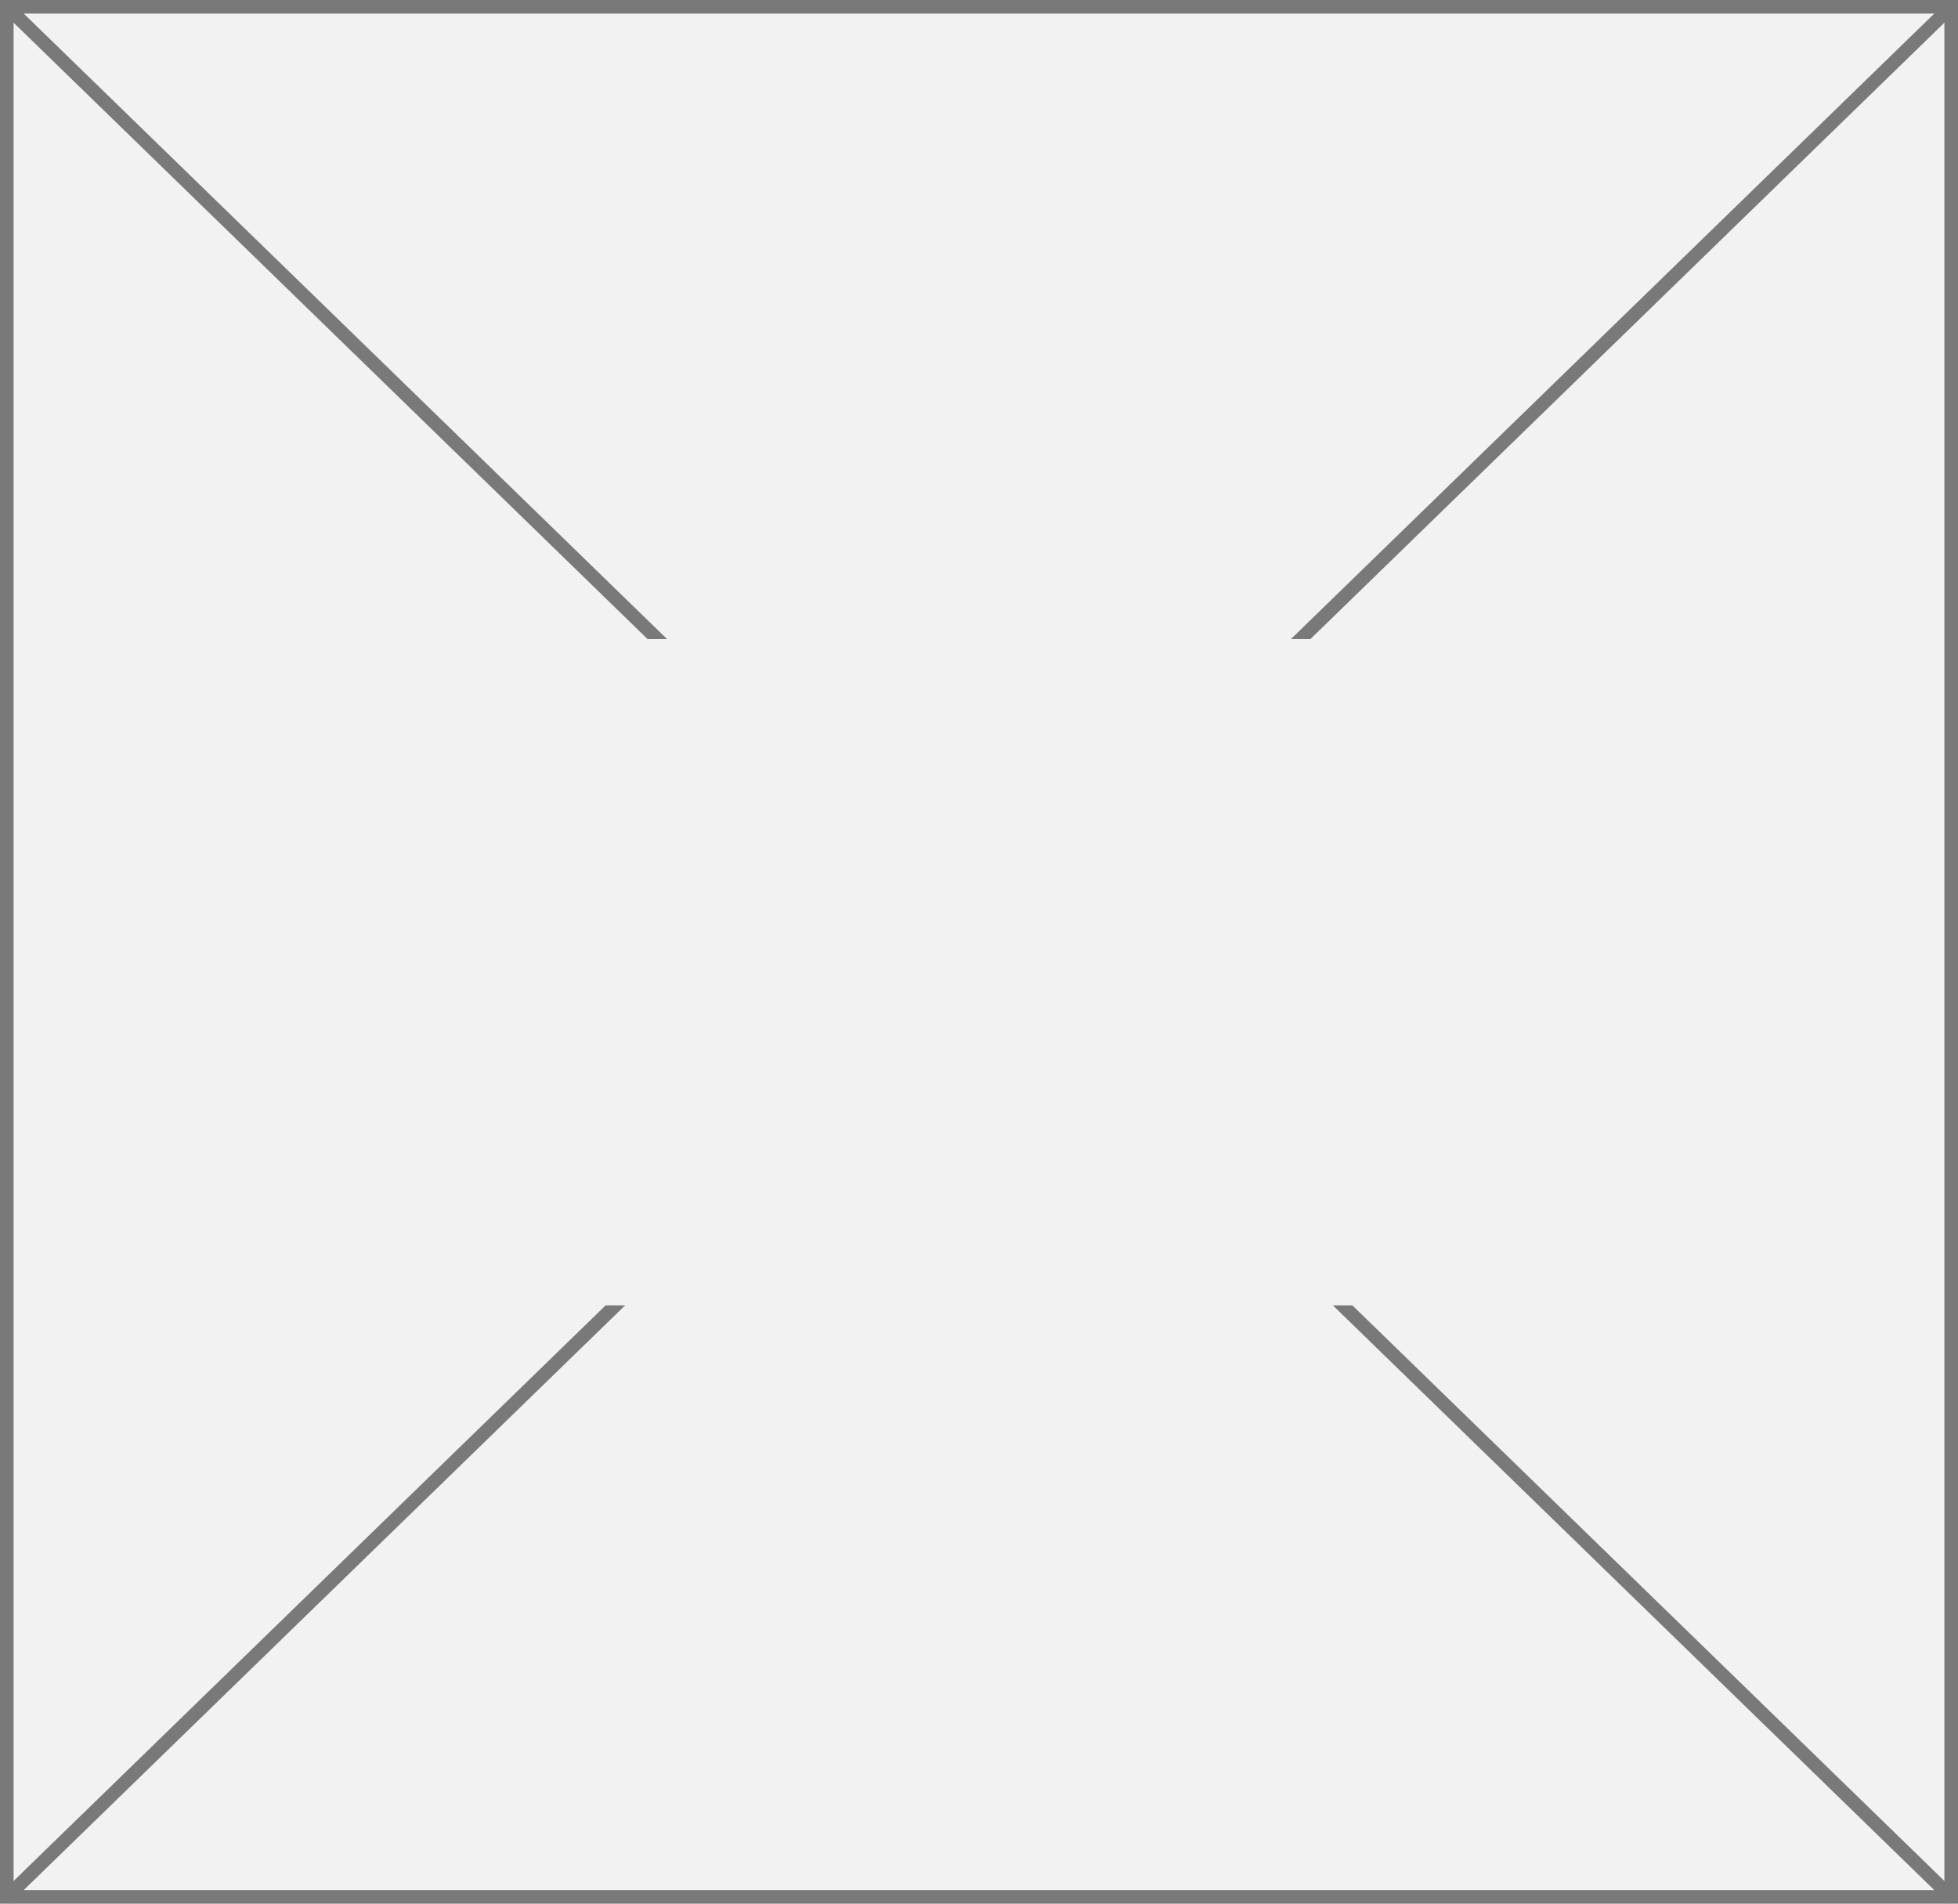
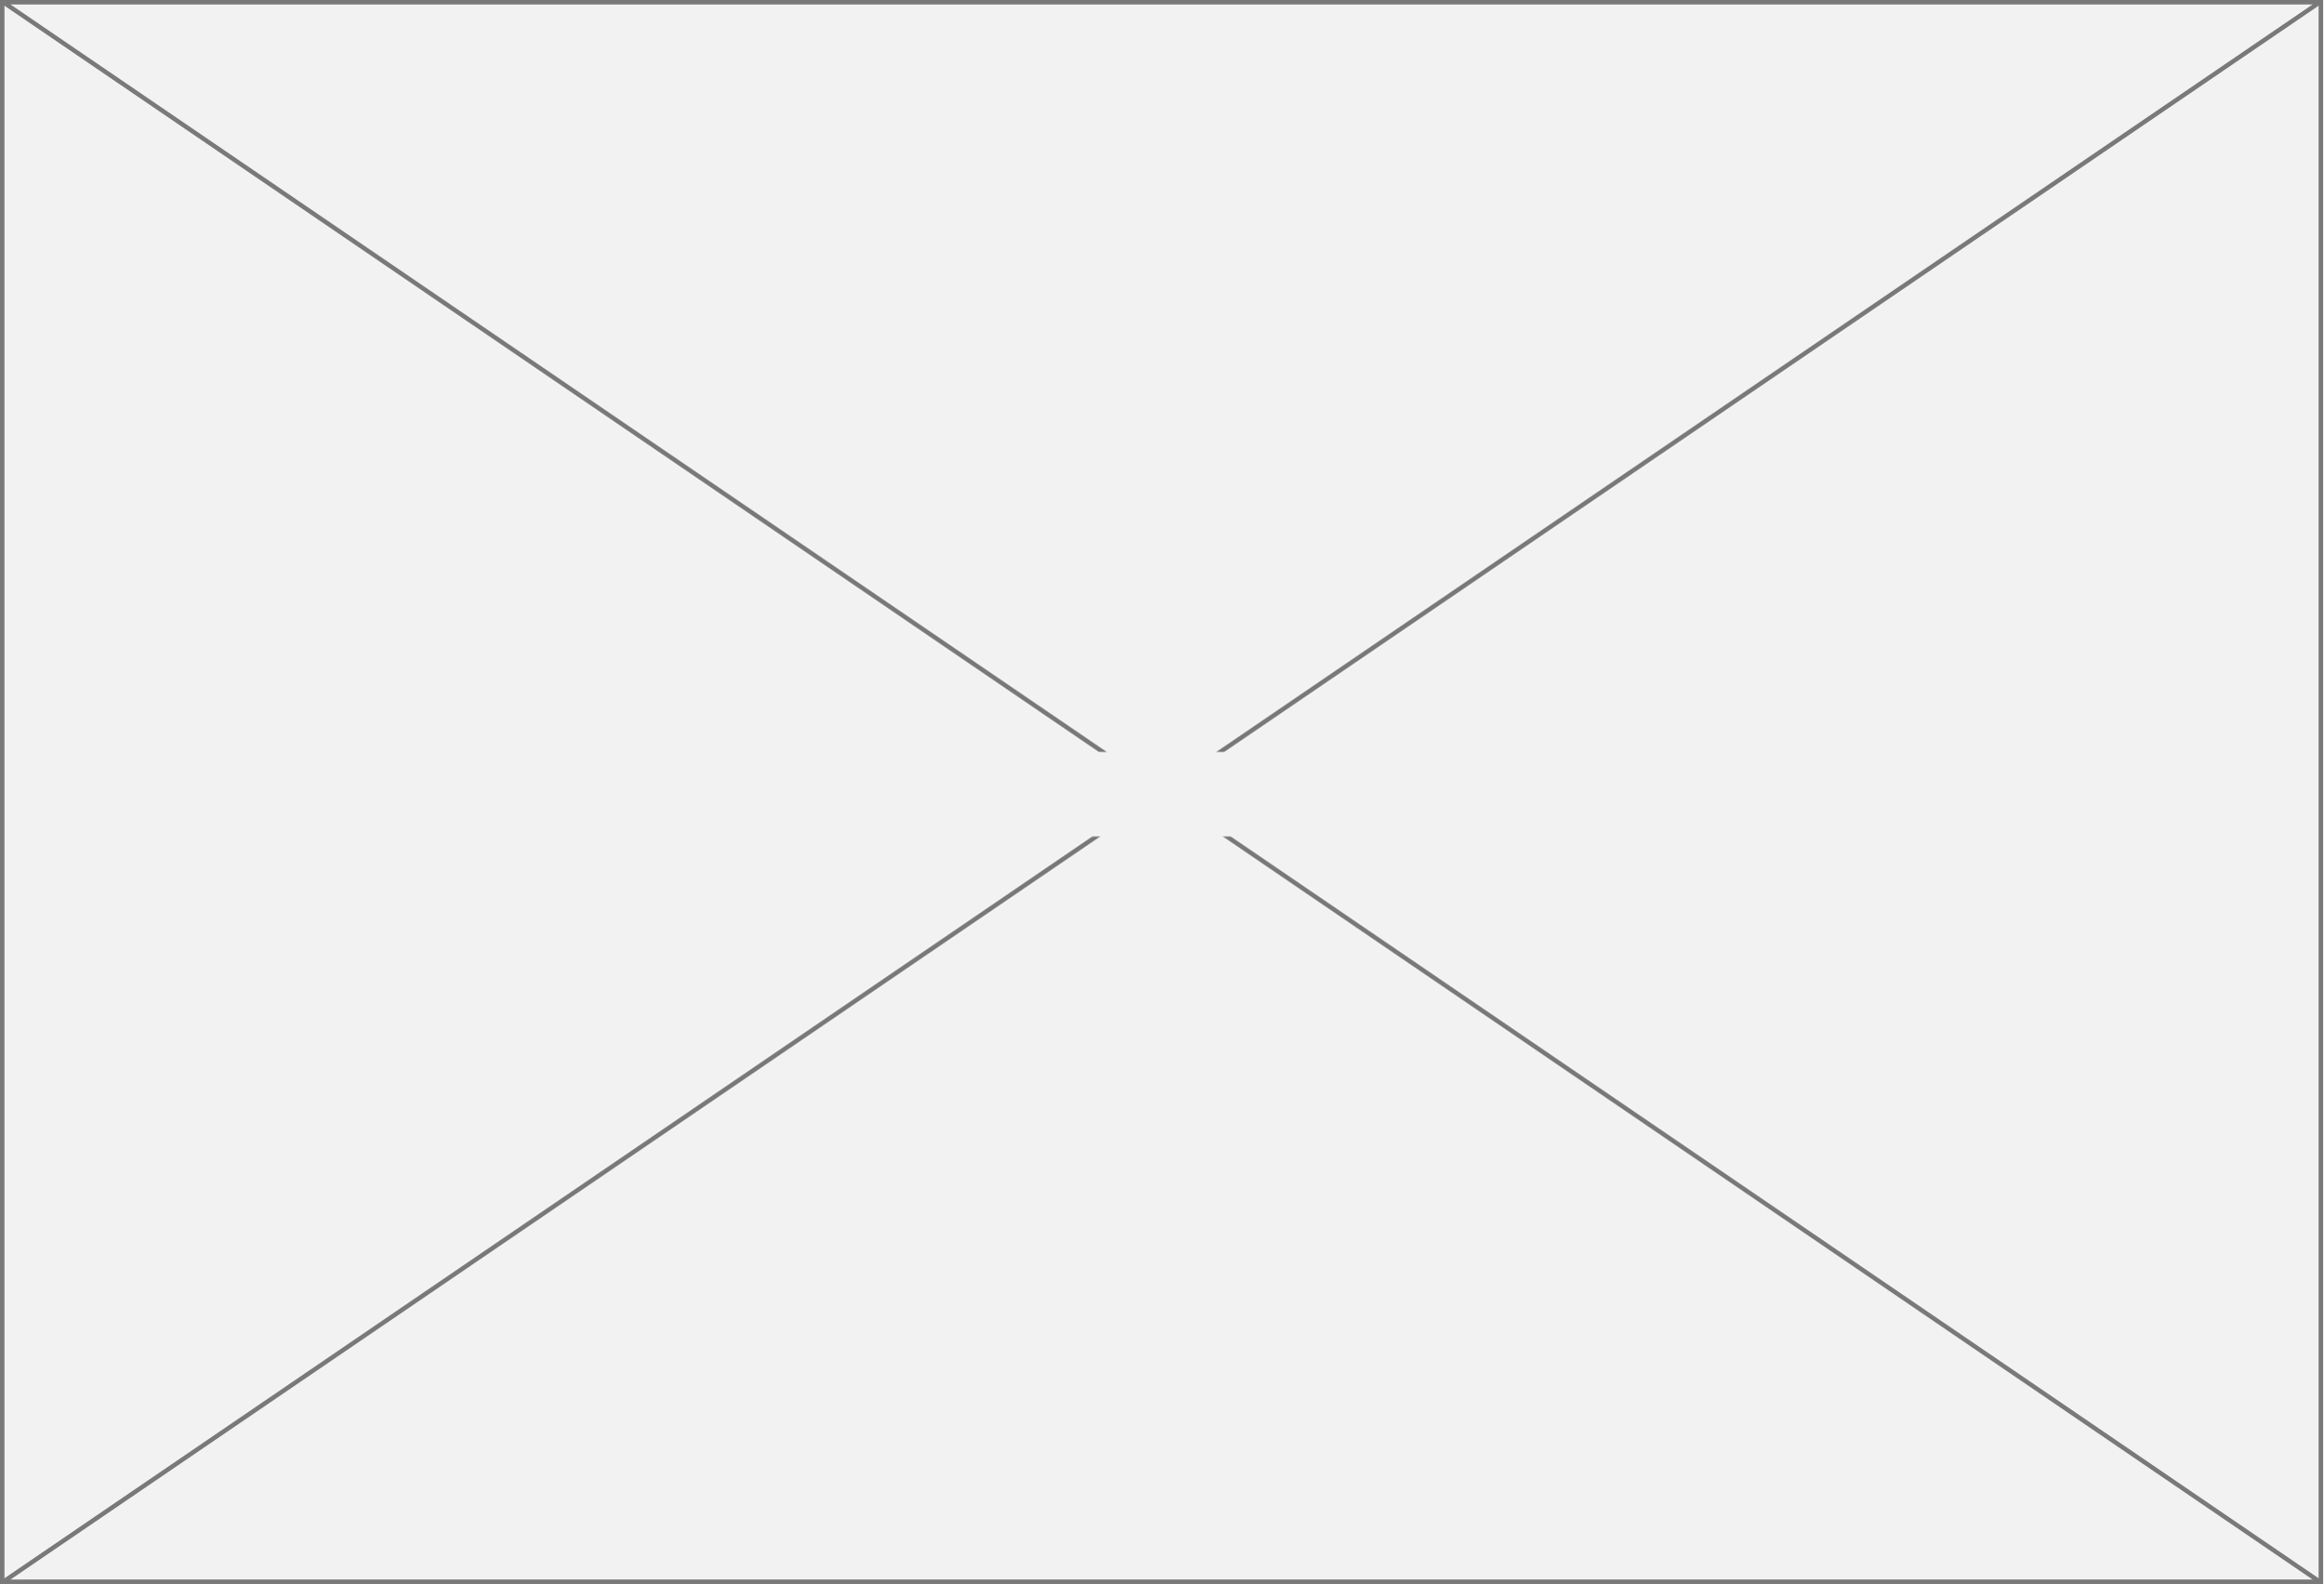
- <svg xmlns="http://www.w3.org/2000/svg" version="1.1" width="144px" height="140px">
+ <svg xmlns="http://www.w3.org/2000/svg" version="1.1" width="522px" height="356px">
  <defs>
-     <mask fill="white" id="clip54">
-       <path d="M 380 310  L 498 310  L 498 359  L 380 359  Z M 366 263  L 510 263  L 510 403  L 366 403  Z " fill-rule="evenodd" />
+     <mask fill="white" id="clip137">
+       <path d="M 219 230  L 341 230  L 341 249  L 219 249  Z M 18 61  L 540 61  L 540 417  L 18 417  Z " fill-rule="evenodd" />
    </mask>
  </defs>
-   <g transform="matrix(1 0 0 1 -366 -263 )">
-     <path d="M 366.5 263.5  L 509.5 263.5  L 509.5 402.5  L 366.5 402.5  L 366.5 263.5  Z " fill-rule="nonzero" fill="#f2f2f2" stroke="none" />
-     <path d="M 366.5 263.5  L 509.5 263.5  L 509.5 402.5  L 366.5 402.5  L 366.5 263.5  Z " stroke-width="1" stroke="#797979" fill="none" />
-     <path d="M 366.369 263.358  L 509.631 402.642  M 509.631 263.358  L 366.369 402.642  " stroke-width="1" stroke="#797979" fill="none" mask="url(#clip54)" />
+   <g transform="matrix(1 0 0 1 -18 -61 )">
+     <path d="M 18.5 61.5  L 539.5 61.5  L 539.5 416.5  L 18.5 416.5  L 18.5 61.5  Z " fill-rule="nonzero" fill="#f2f2f2" stroke="none" />
+     <path d="M 18.5 61.5  L 539.5 61.5  L 539.5 416.5  L 18.5 416.5  L 18.5 61.5  Z " stroke-width="1" stroke="#797979" fill="none" />
+     <path d="M 18.606 61.413  L 539.394 416.587  M 539.394 61.413  L 18.606 416.587  " stroke-width="1" stroke="#797979" fill="none" mask="url(#clip137)" />
  </g>
</svg>
